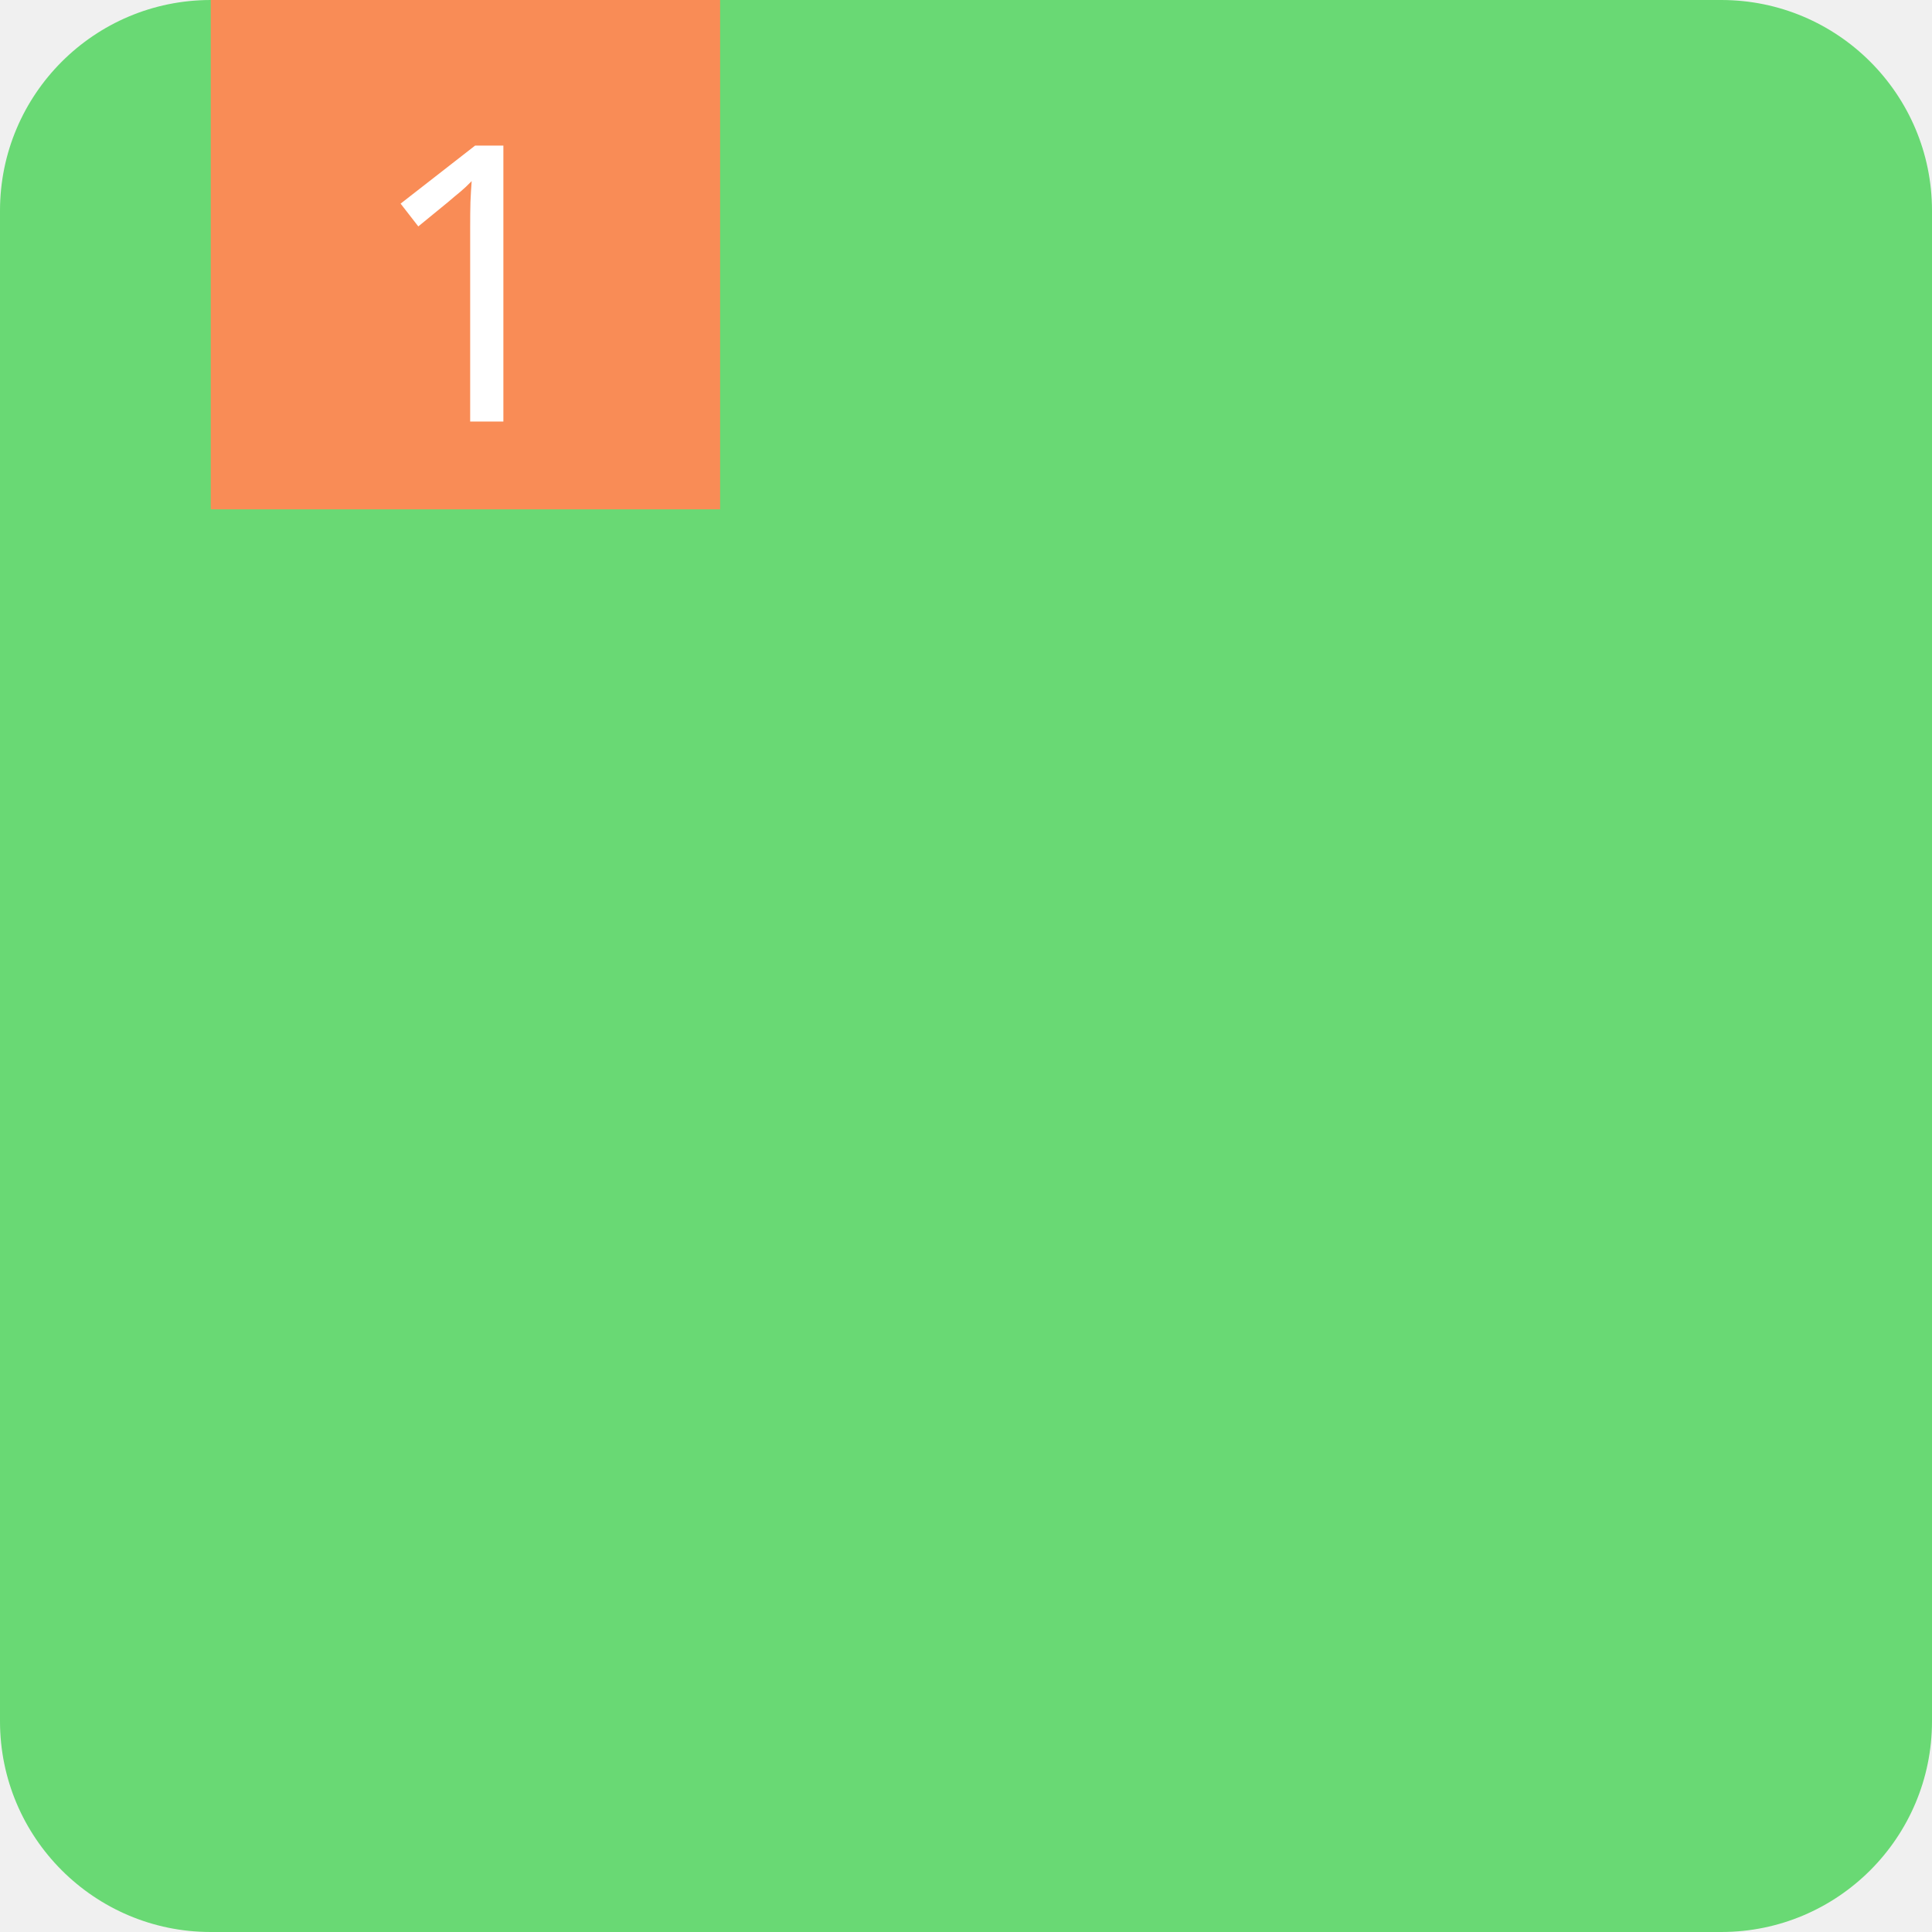
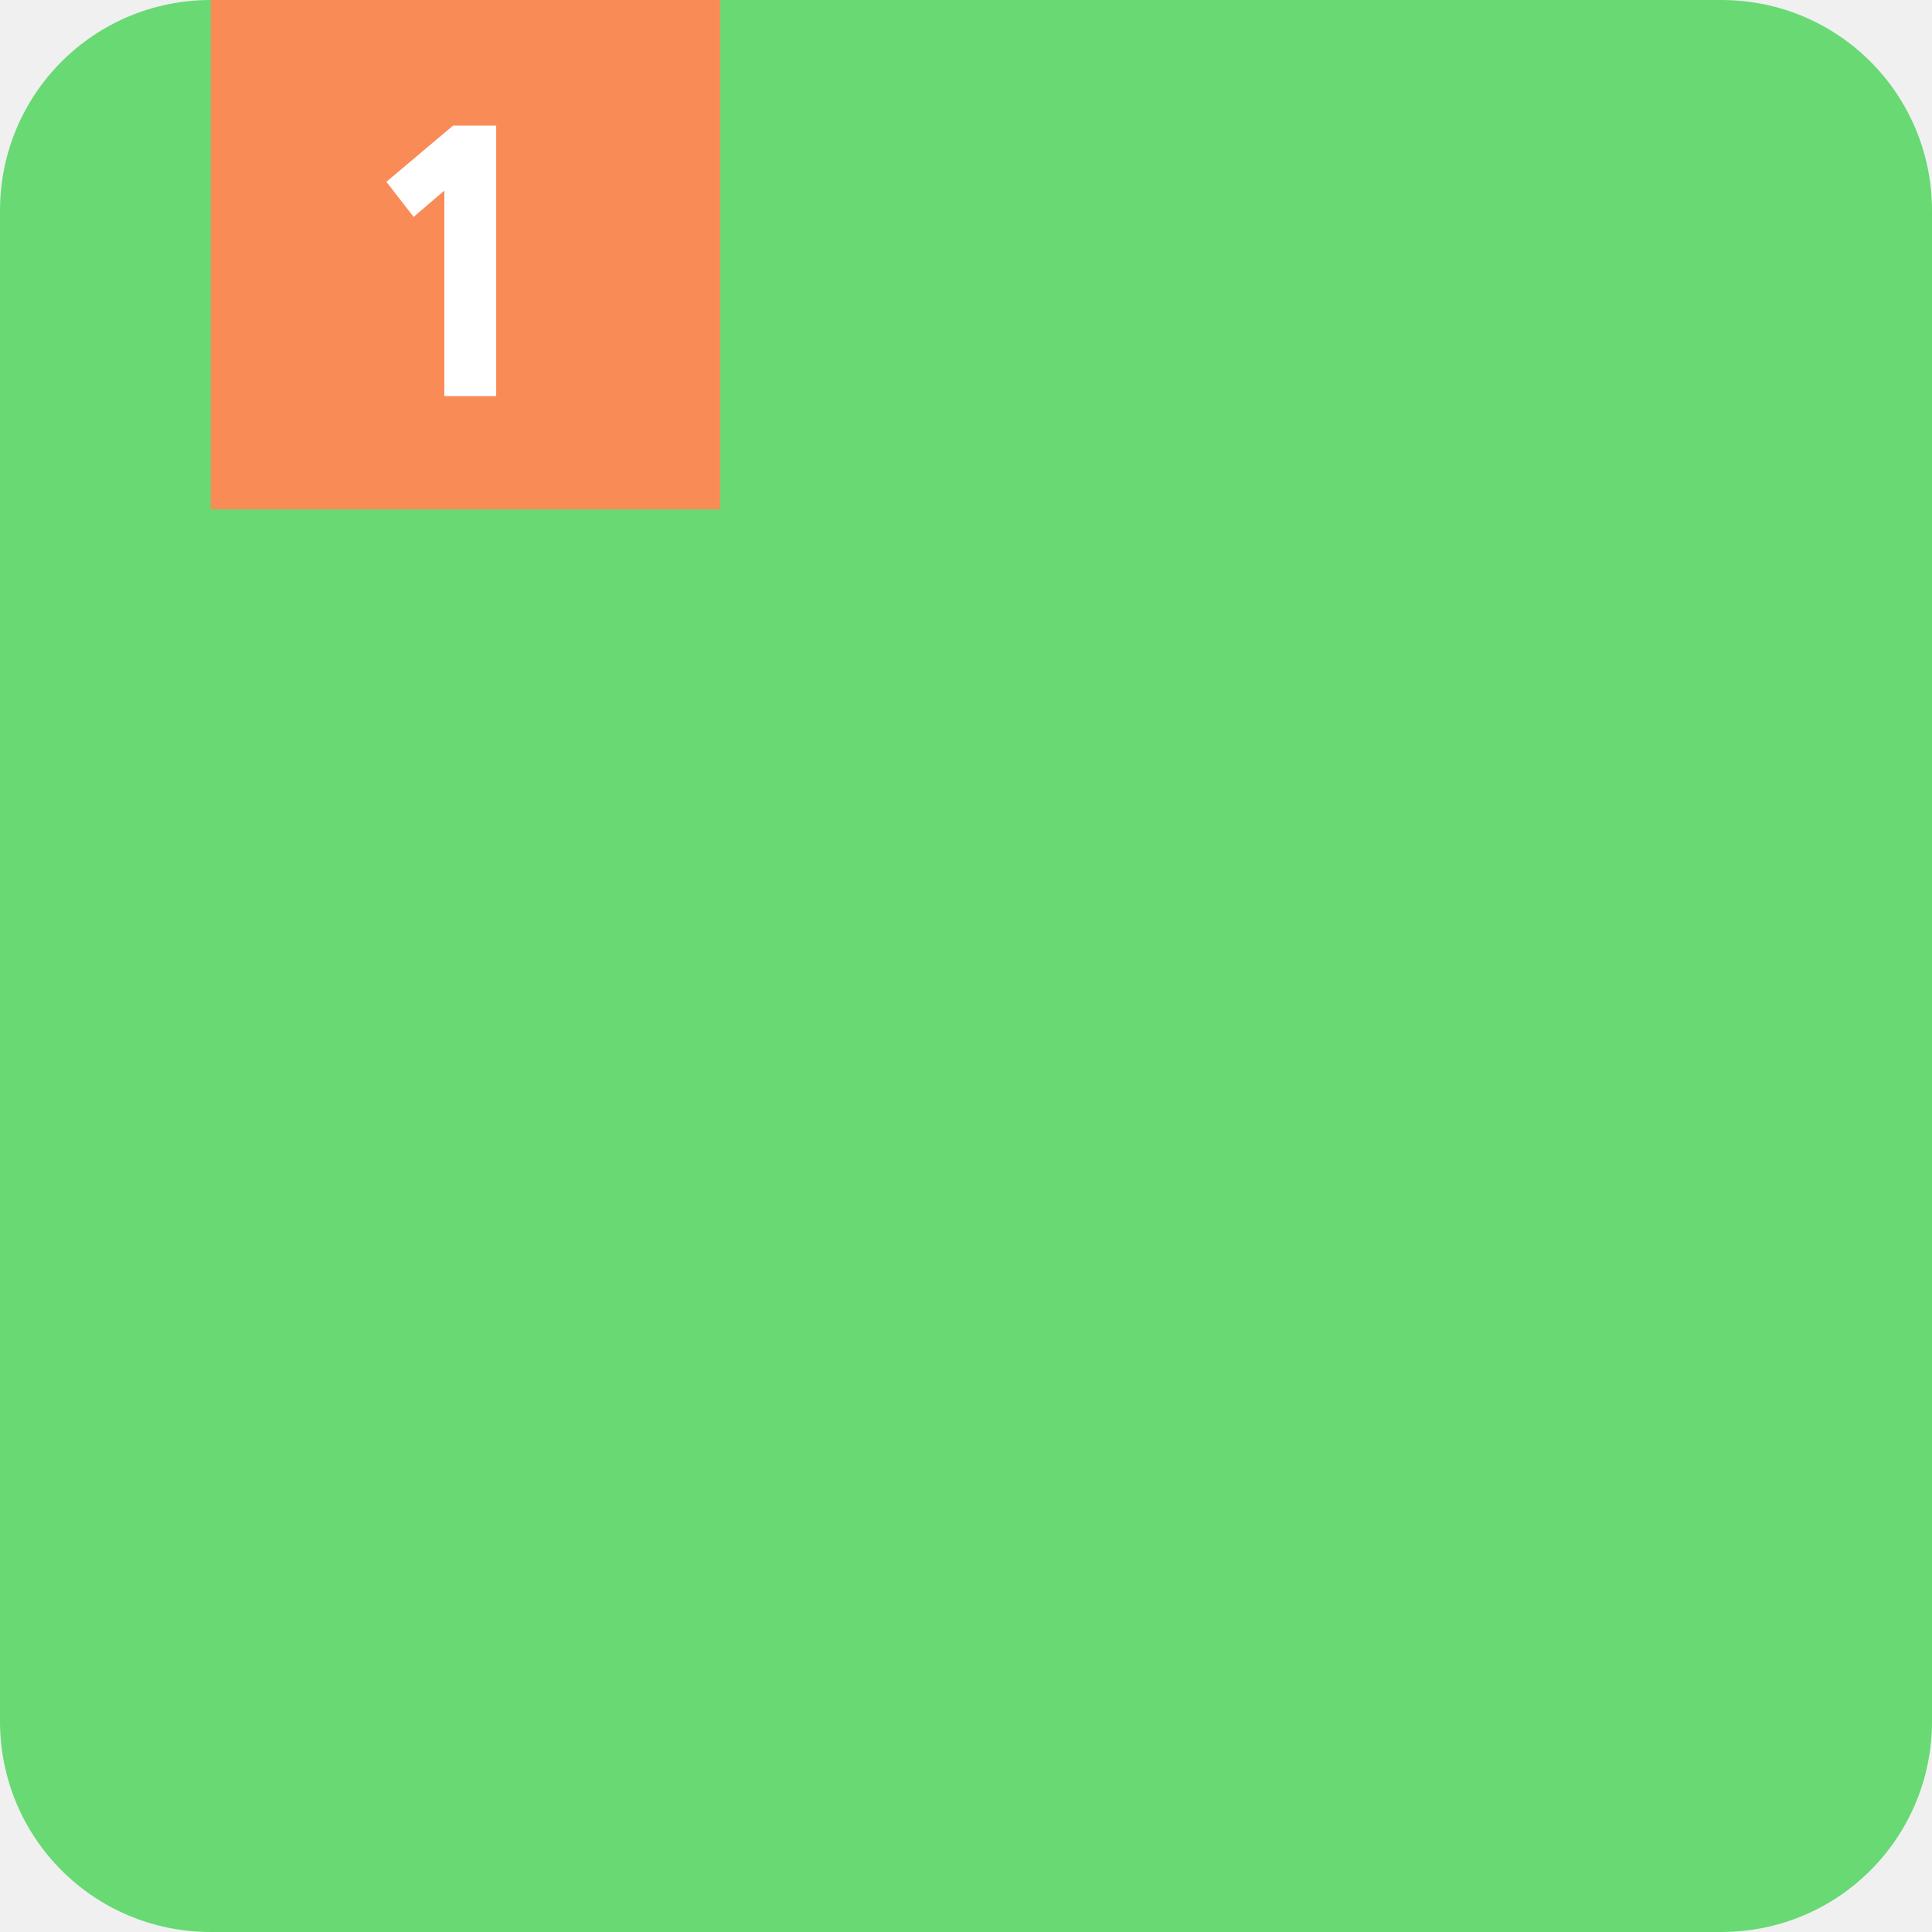
- <svg xmlns="http://www.w3.org/2000/svg" width="220" height="220" viewBox="0 0 220 220">
-   <g data-name="그룹 492" transform="translate(-21 -844)">
-     <rect data-name="사각형 74" width="220" height="220" rx="24" transform="translate(21 844)" style="fill:#69d974" />
-     <path data-name="사각형 89" transform="translate(45 844)" style="fill:#f98c56" d="M0 0h58v58H0z" />
-     <text data-name="1" transform="translate(72 892)" style="fill:#fff;font-size:44px;font-family:BRR,BR">
-       <tspan x="-9.306" y="0">1</tspan>
-     </text>
+ <svg xmlns="http://www.w3.org/2000/svg" version="1.1" id="레이어_1" x="0px" y="0px" viewBox="0 0 220 220" style="enable-background:new 0 0 220 220;" xml:space="preserve">
+   <style type="text/css">
+ 	.st0{fill:#69D974;}
+ 	.st1{fill:#F98C56;}
+ 	.st2{enable-background:new    ;}
+ 	.st3{fill:#FFFFFF;}
+ </style>
+   <g transform="translate(-21 -844)">
+     <path class="st0" d="M45,844h172c13.3,0,24,10.7,24,24v172c0,13.3-10.7,24-24,24H45c-13.3,0-24-10.7-24-24V868   C21,854.7,31.7,844,45,844z" />
+     <path class="st1" d="M45,844h58v58H45V844z" />
+     <g class="st2">
+       <path class="st3" d="M71.6,865.7l-3.5,3l-3.1-4l7.6-6.4h4.9v30.8h-5.9V865.7z" />
+     </g>
  </g>
</svg>
